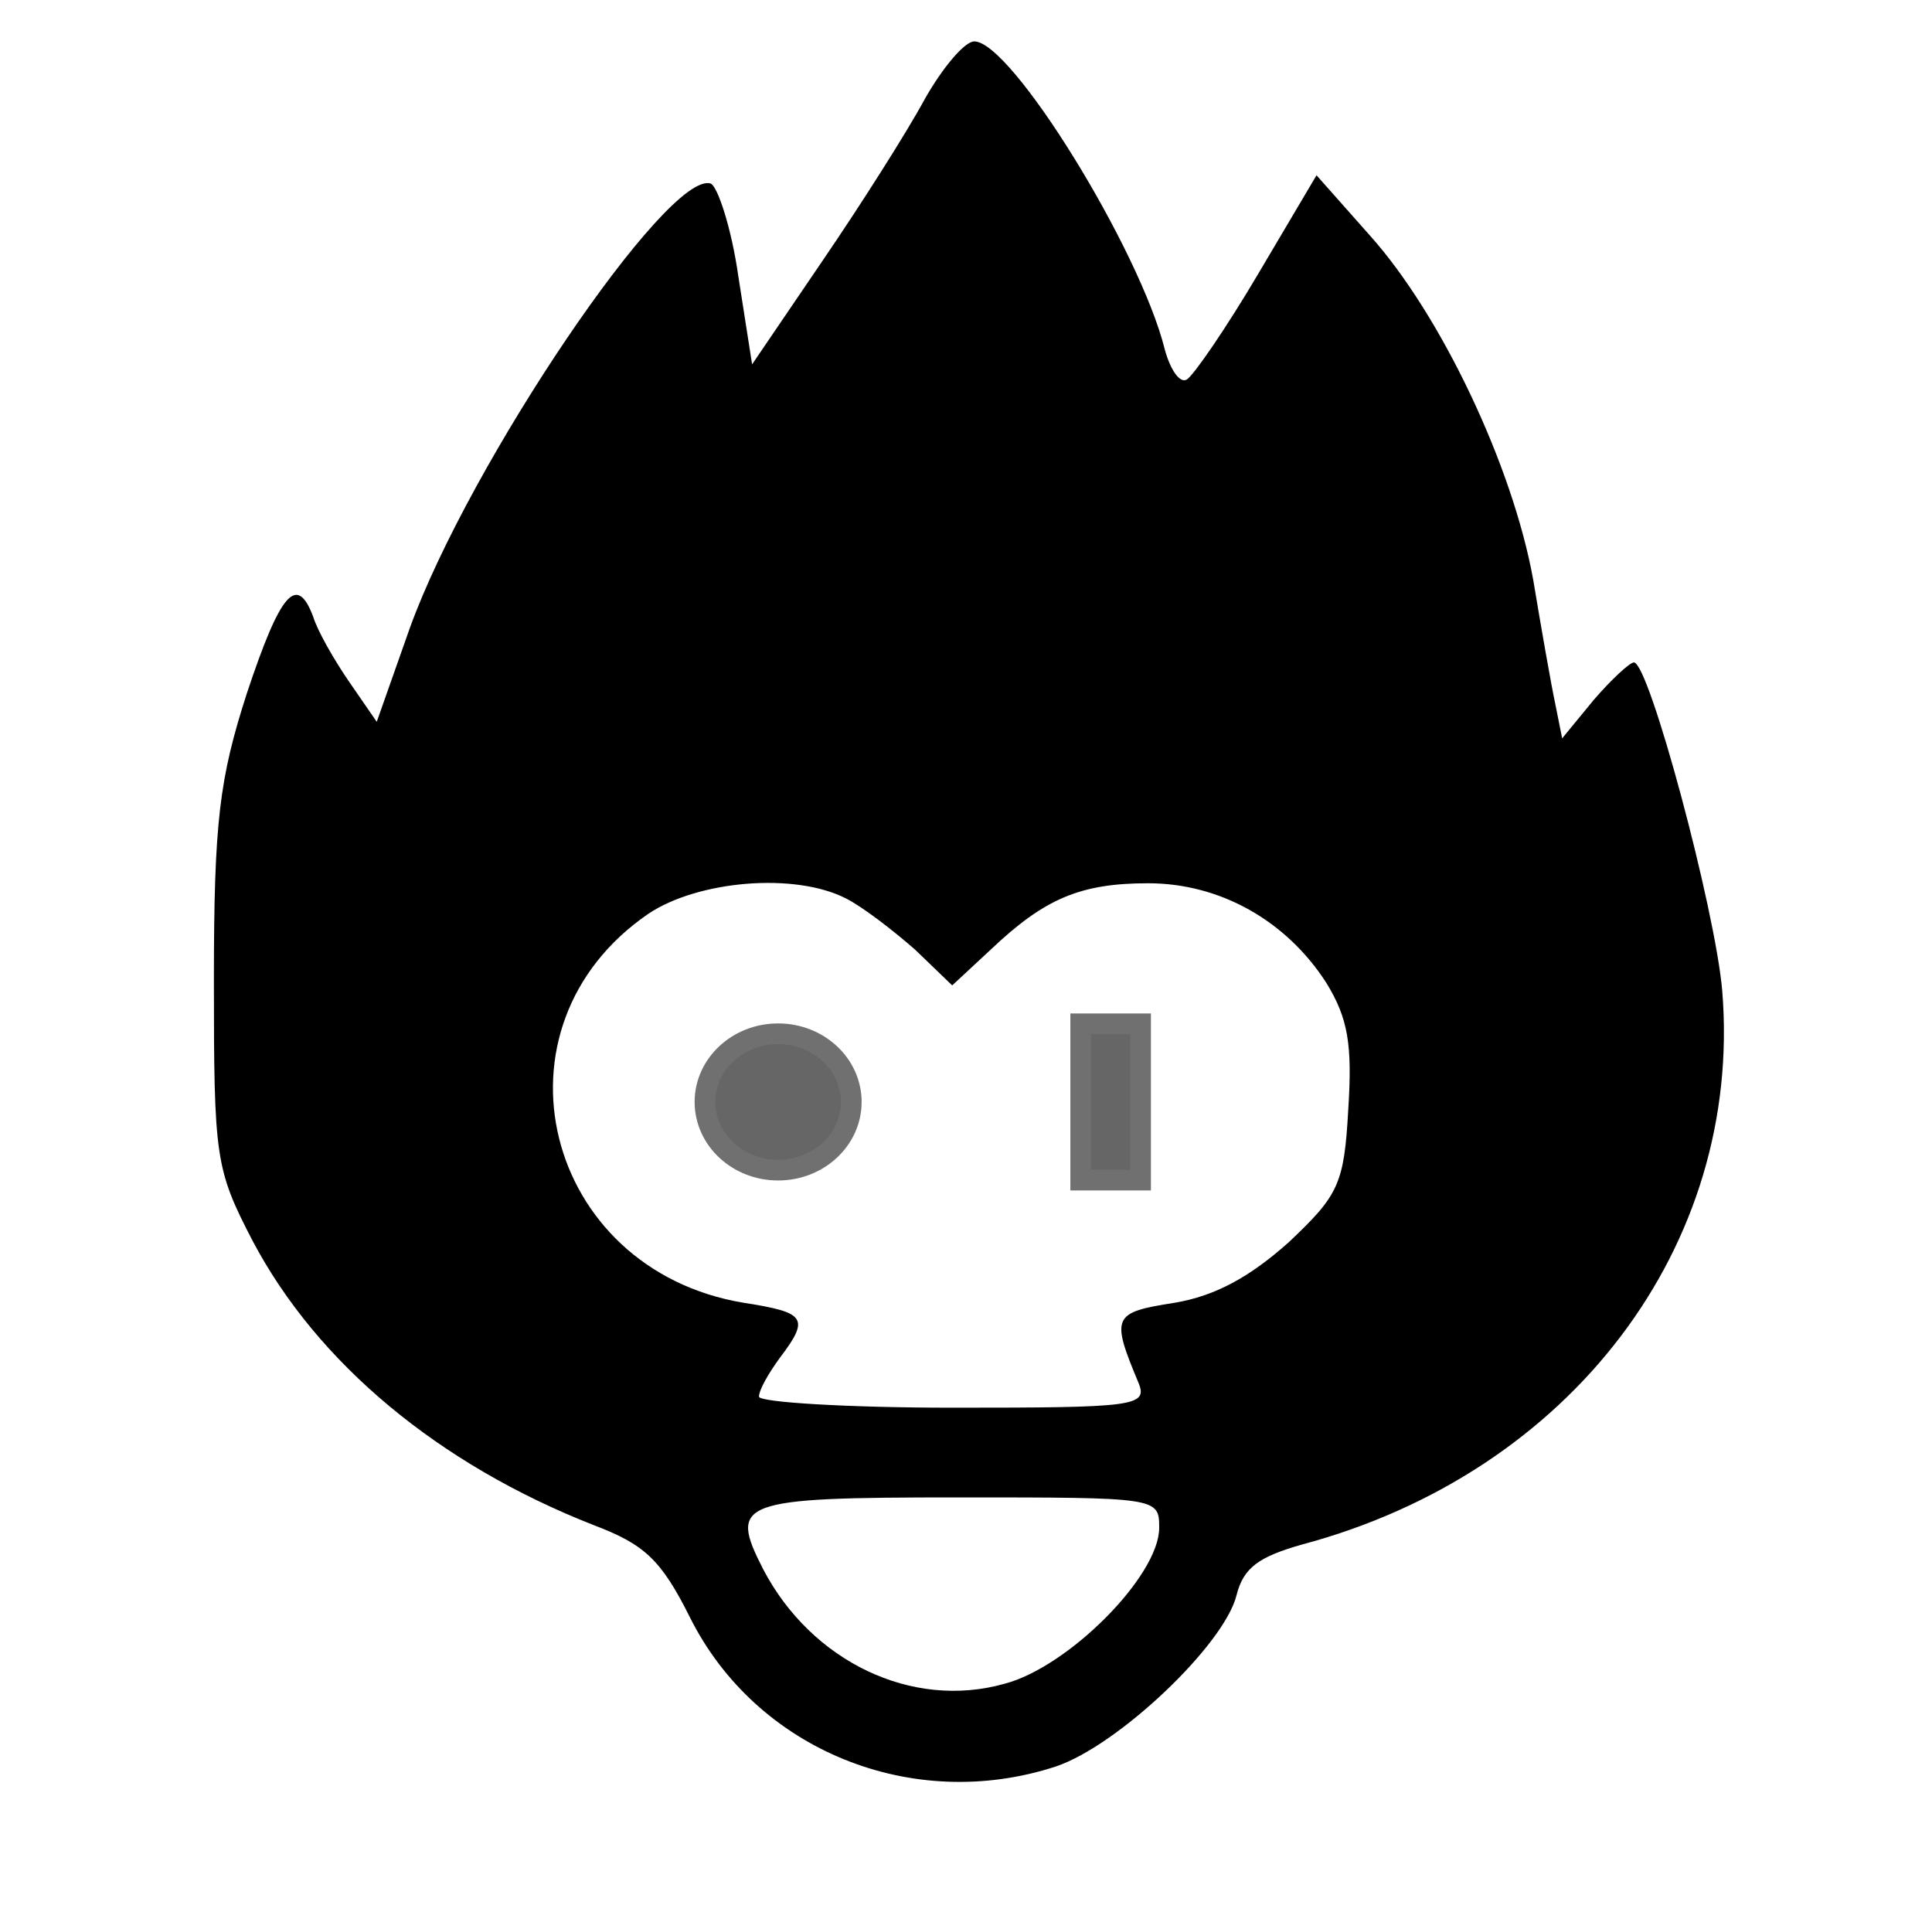
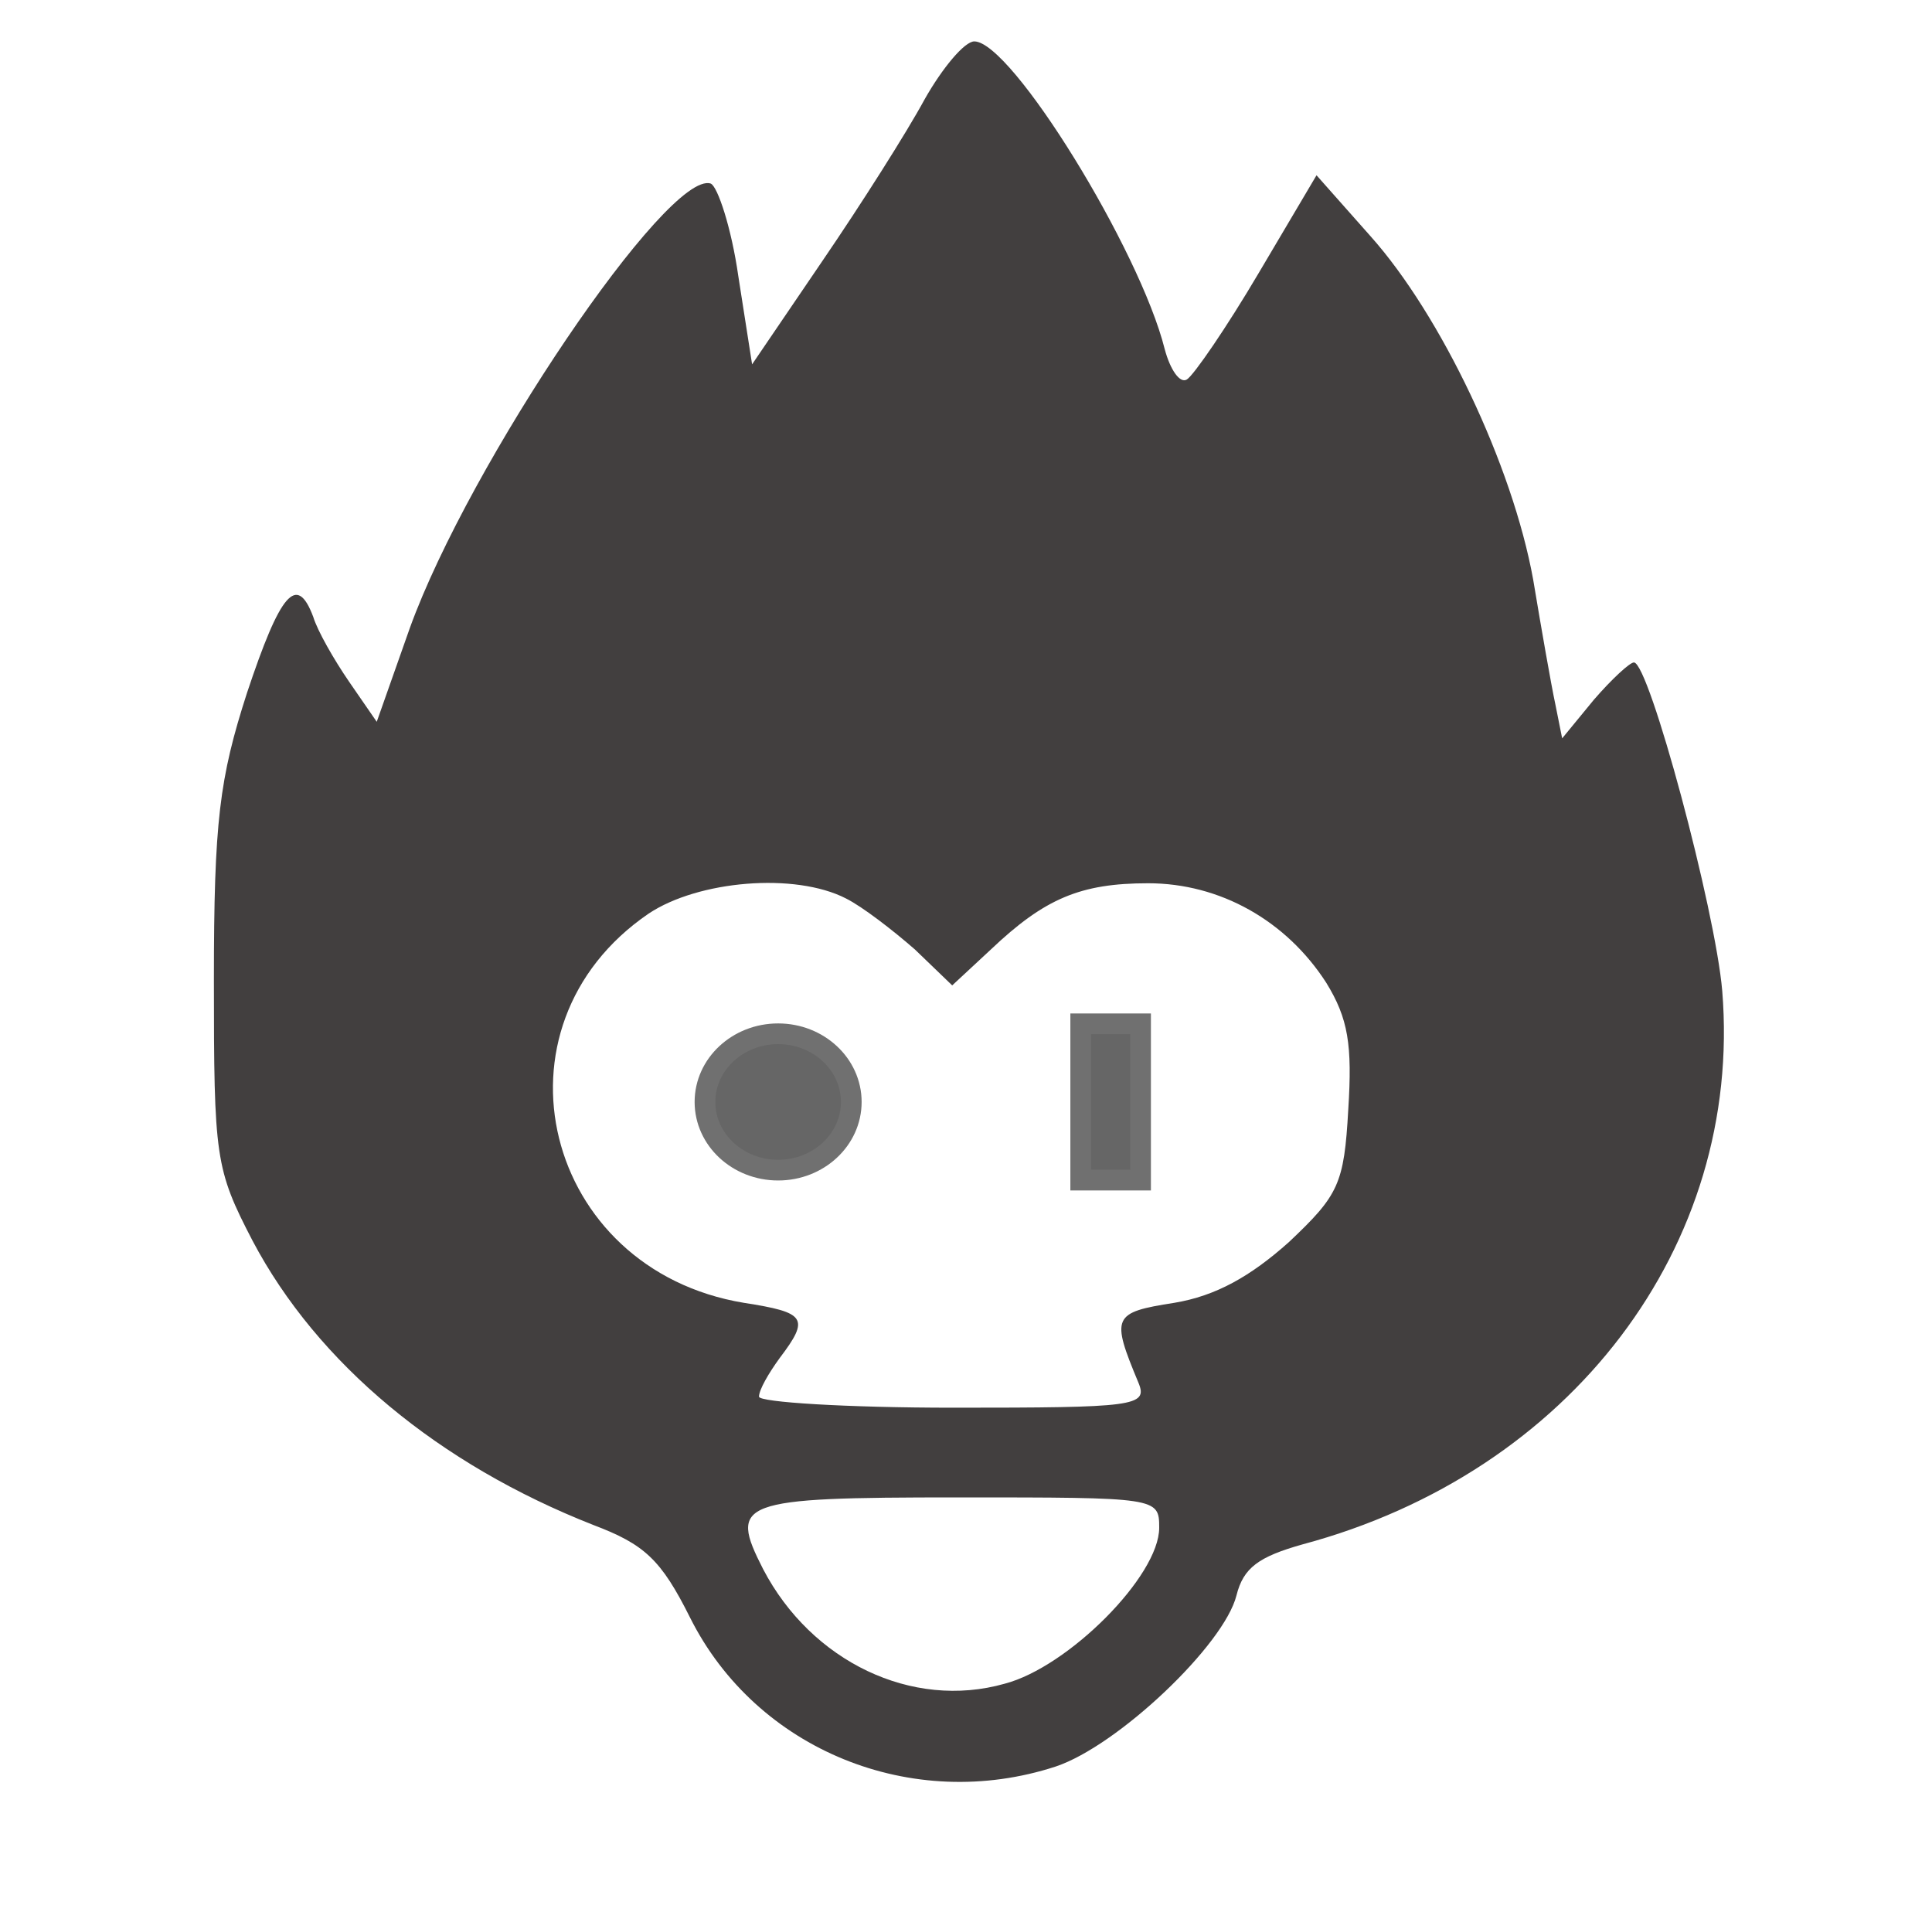
<svg xmlns="http://www.w3.org/2000/svg" width="140" height="139" preserveAspectRatio="xMidYMid meet">
  <g>
    <rect x="-1" y="-1" width="35.735" height="35.494" id="canvas_background" fill="none" />
  </g>
  <g>
-     <g transform="translate(0,139) scale(0.1,-0.1) " fill="#000000" id="svg_1">
+     <g transform="translate(0,139) scale(0.1,-0.1) " fill="#423F3F" id="svg_1">
      <path d="m670,1318c-13,-24 -46,-76 -74,-117l-51,-75l-10,64c-5,35 -15,65 -20,67c-31,10 -175,-203 -218,-322l-24,-68l-20,29c-11,16 -23,37 -26,47c-12,32 -24,17 -48,-55c-20,-62 -24,-93 -24,-208c0,-129 1,-137 28,-189c47,-89 135,-162 247,-206c37,-14 49,-25 70,-67c48,-96 161,-142 265,-108c45,15 122,88 131,124c5,20 16,28 48,37c194,52 319,216 304,401c-5,59 -53,238 -64,238c-3,0 -16,-12 -29,-27l-23,-28l-5,25c-3,14 -10,54 -16,90c-15,83 -67,192 -118,249l-39,44l-42,-71c-23,-39 -47,-74 -52,-77c-5,-3 -12,7 -16,22c-18,72 -111,223 -138,223c-7,0 -23,-19 -36,-42zm-57,-579c12,-6 34,-23 50,-37l27,-26l28,26c39,37 65,48 114,48c52,0 100,-27 129,-72c16,-26 19,-45 16,-92c-3,-54 -7,-62 -43,-96c-28,-25 -53,-39 -83,-44c-45,-7 -46,-10 -26,-58c7,-17 -3,-18 -134,-18c-78,0 -141,4 -141,8c0,5 7,17 15,28c22,29 19,33 -26,40c-145,24 -189,200 -69,282c36,24 106,30 143,11zm227,-456c0,-35 -66,-101 -112,-113c-67,-19 -140,16 -175,83c-25,49 -18,52 141,52c145,0 146,0 146,-22z" id="svg_2" />
    </g>
    <ellipse fill="#000000" stroke="#111" stroke-width="1.5" cx="56.386" cy="79.846" id="svg_7" rx="5.301" ry="4.94" opacity="0.6" />
    <rect fill="#000000" stroke="#111" stroke-width="1.5" x="78.313" y="74.184" width="4.337" height="11.325" id="svg_8" opacity="0.6" />
  </g>
</svg>
